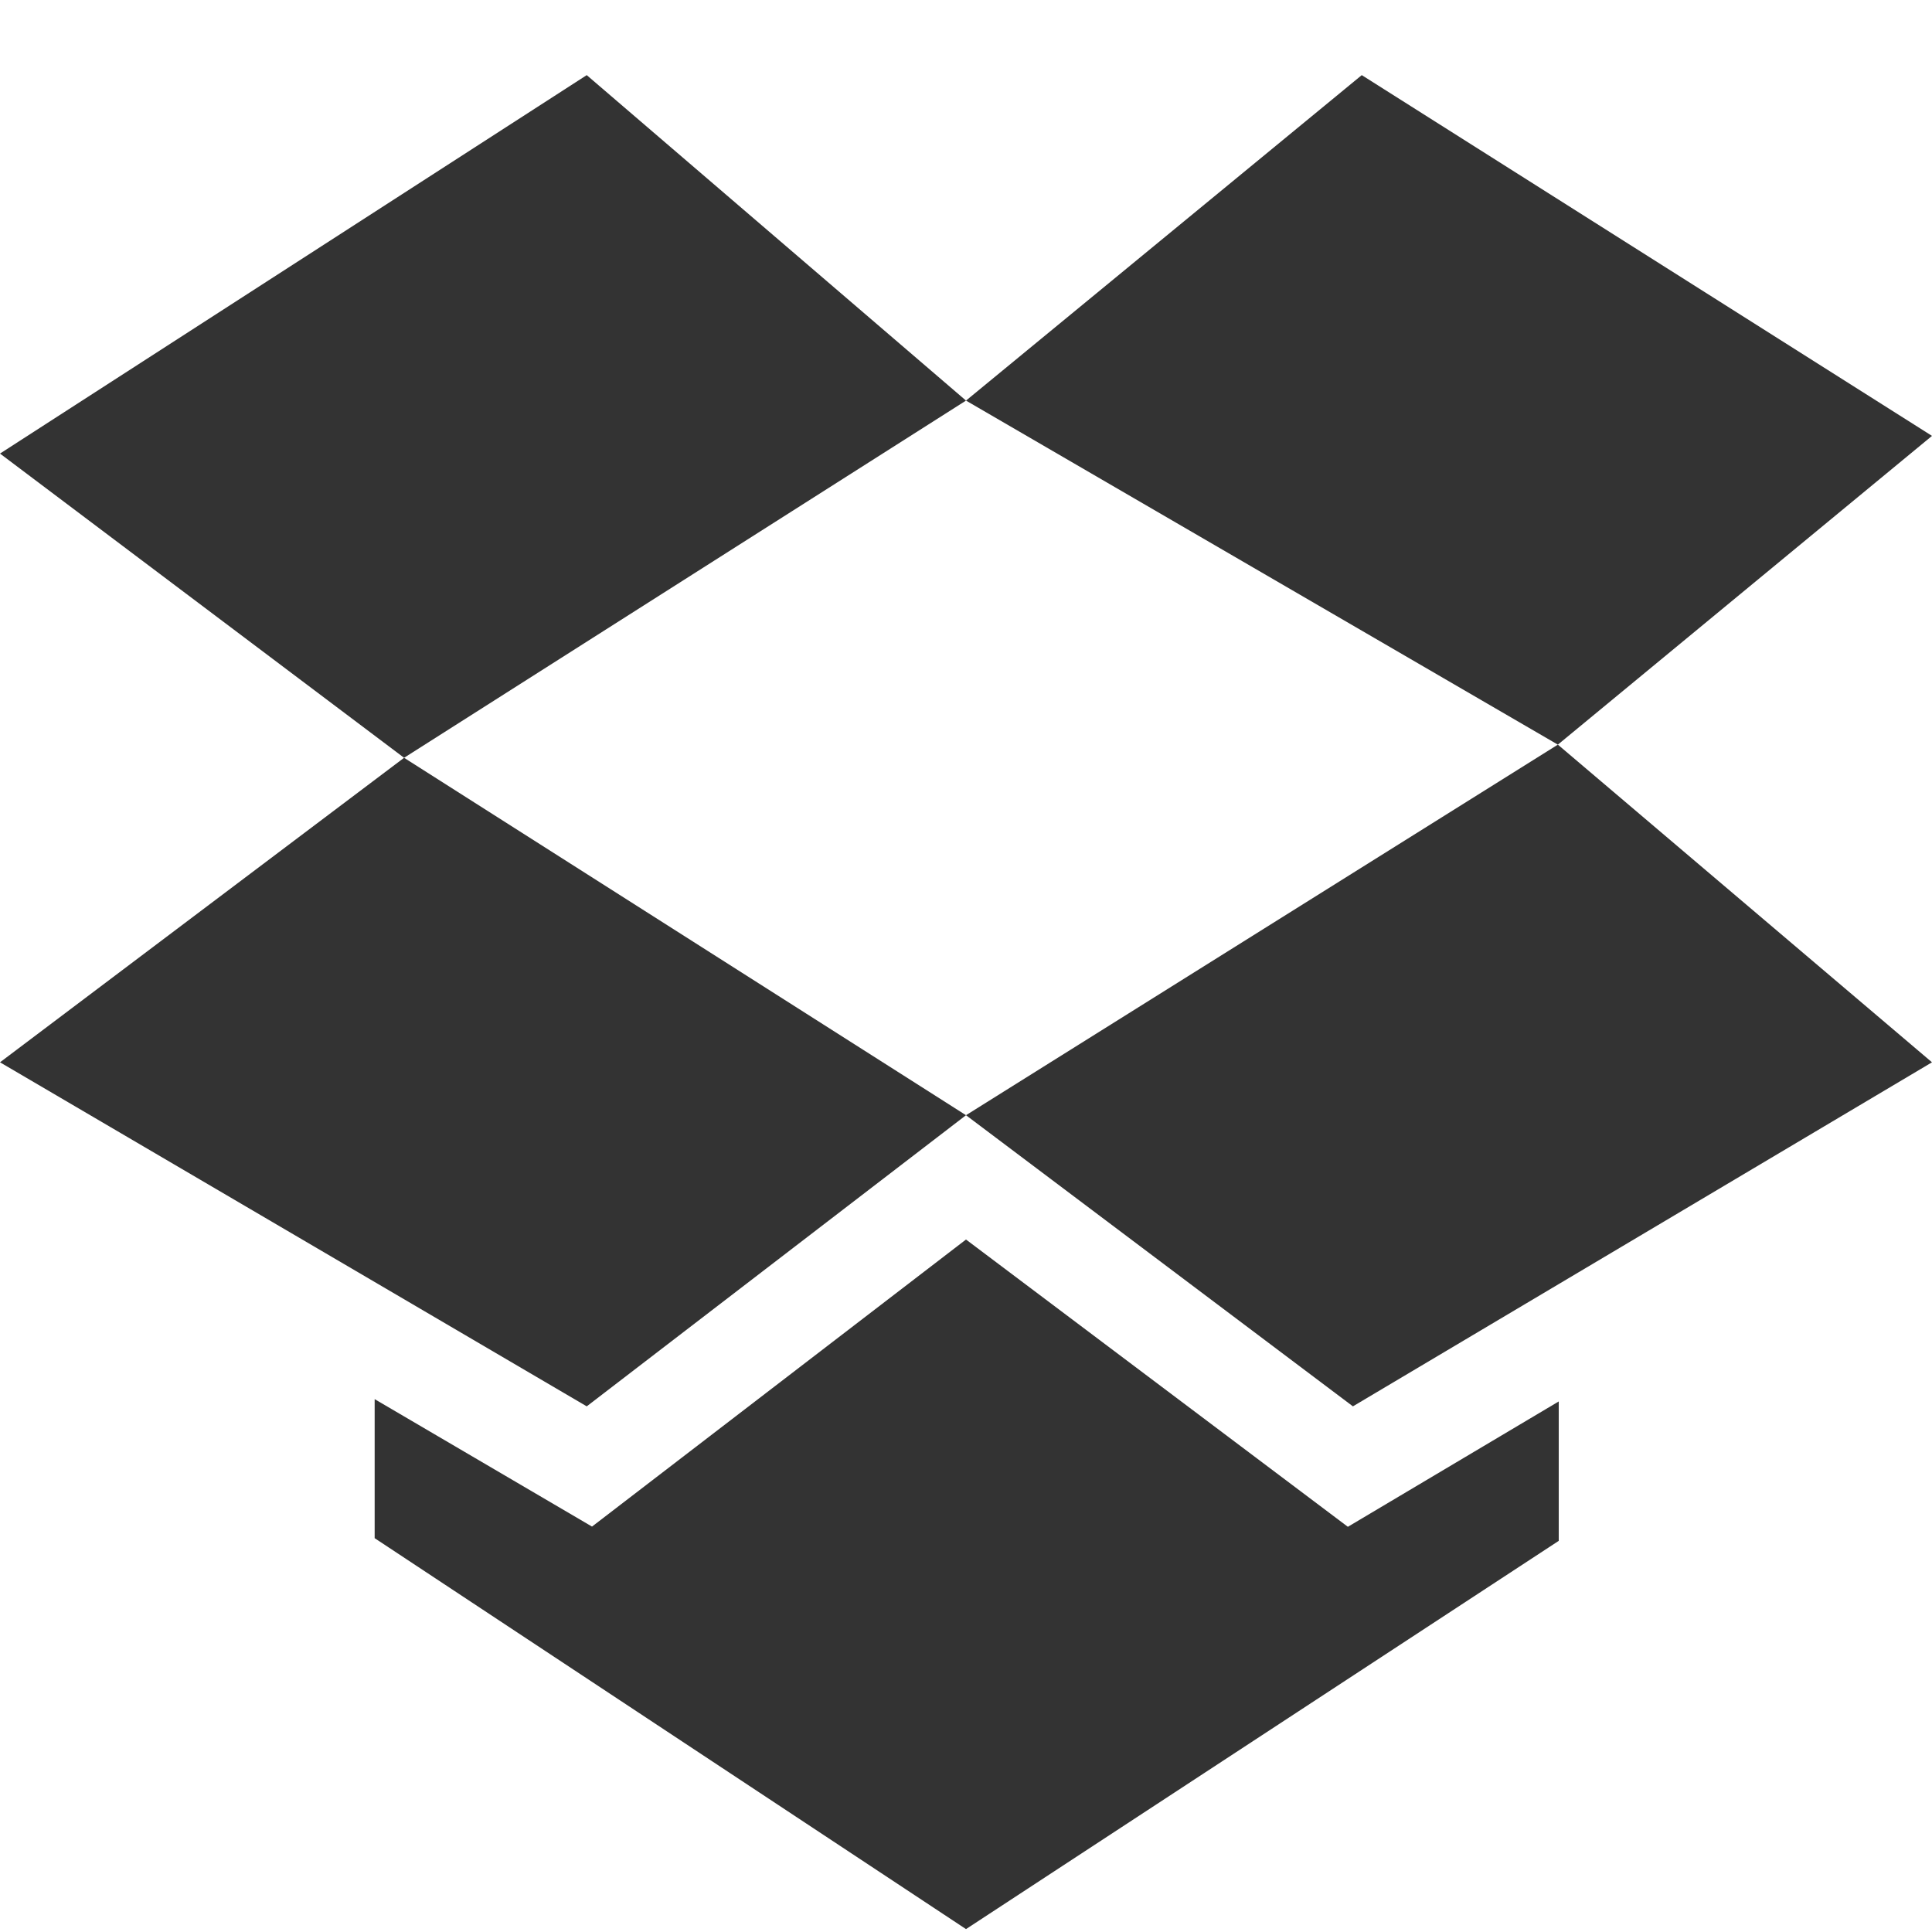
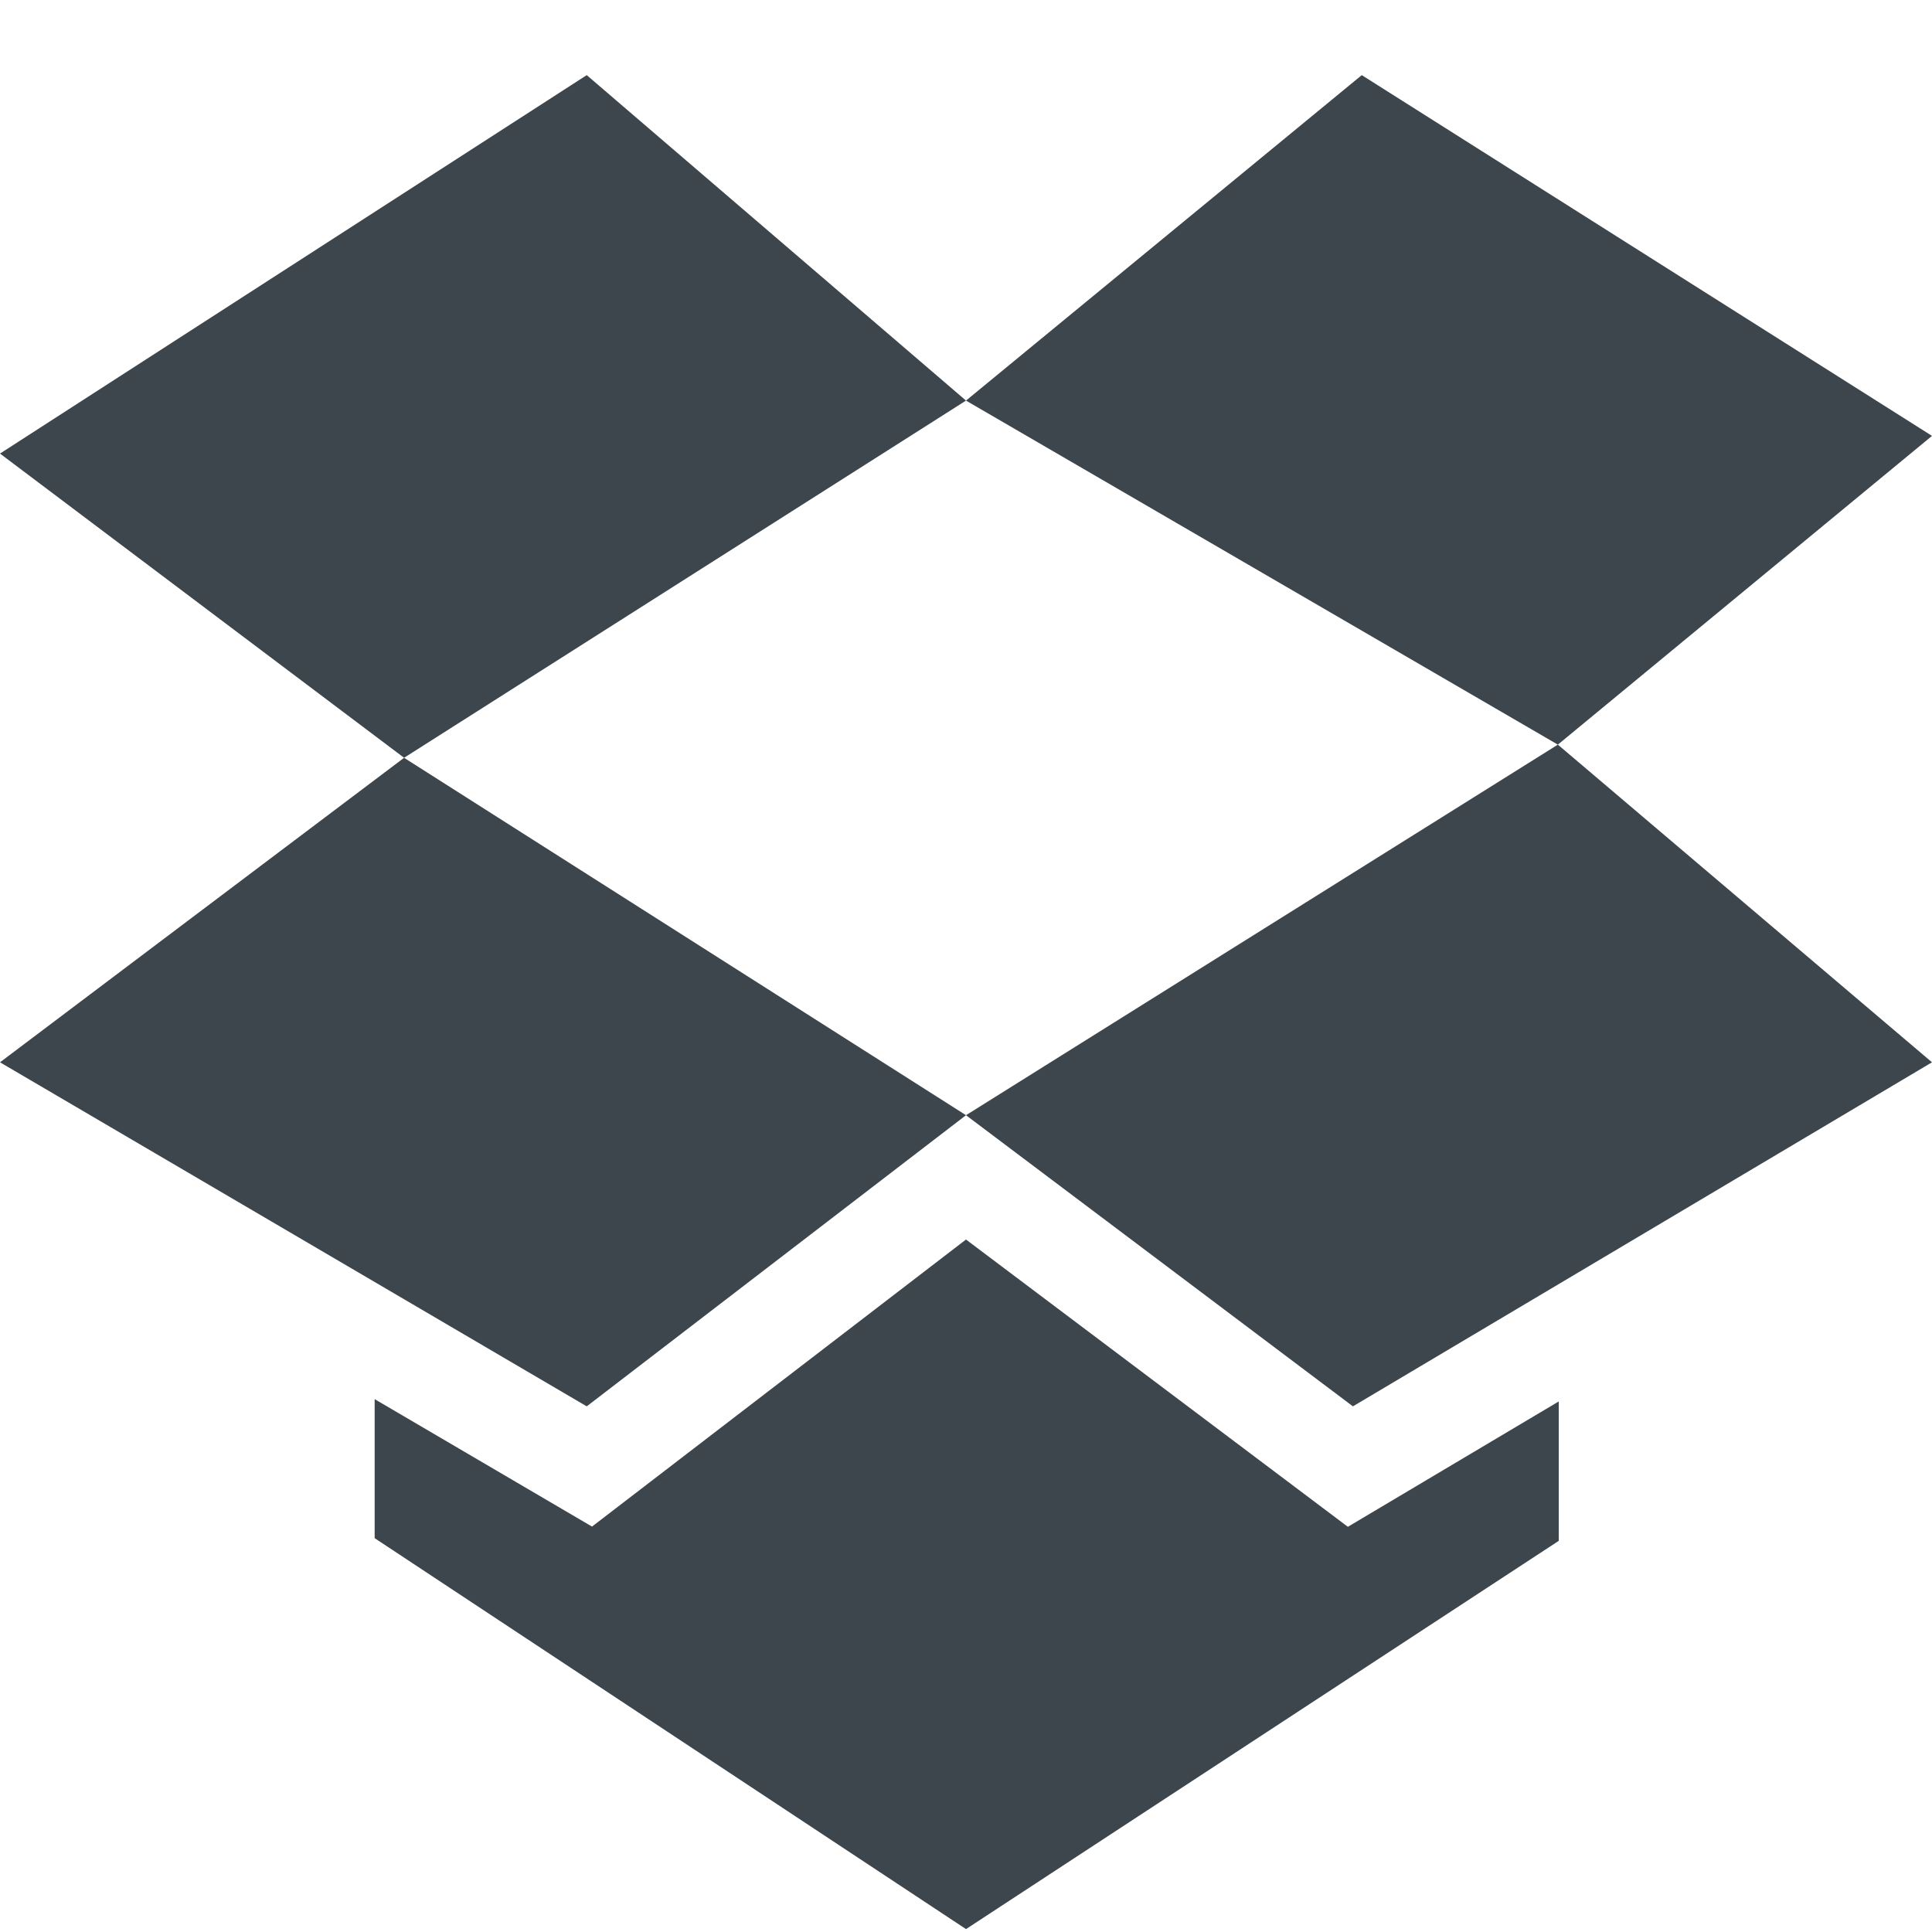
<svg xmlns="http://www.w3.org/2000/svg" version="1.1" id="Layer_1" x="0px" y="0px" width="26px" height="26px" viewBox="0 0 26 26" enable-background="new 0 0 26 26" xml:space="preserve">
  <rect fill="none" width="26" height="26" />
-   <polygon style="fill:#333333;" points="18.139,20.547 13,16.681 7.967,20.544 5.042,18.829 5.042,20.7 13,25.961 20.977,20.736   20.977,18.86 " />
+   <polygon style="fill:#3d464d;" points="18.139,20.547 13,16.681 7.967,20.544 5.042,18.829 5.042,20.7 13,25.961 20.977,20.736   20.977,18.86 " />
  <g>
    <g>
-       <polygon fill="#333333" points="26,5.866 18.326,1.011 13,5.391 20.965,10.021   " />
+       <polygon fill="#3d464d" points="26,5.866 18.326,1.011 13,5.391 20.965,10.021   " />
    </g>
    <g>
-       <polygon fill="#333333" points="0,14.296 7.896,18.926 13,15.008 5.438,10.198   " />
+       <polygon fill="#3d464d" points="0,14.296 7.896,18.926 13,15.008 5.438,10.198   " />
    </g>
    <g>
-       <polygon fill="#333333" points="7.896,1.011 0,6.104 5.438,10.198 13,5.391   " />
+       <polygon fill="#3d464d" points="7.896,1.011 0,6.104 5.438,10.198 13,5.391   " />
    </g>
    <g>
-       <polygon fill="#333333" points="13,15.008 18.207,18.926 26,14.296 20.965,10.021   " />
+       <polygon fill="#3d464d" points="13,15.008 18.207,18.926 26,14.296 20.965,10.021   " />
    </g>
  </g>
</svg>
